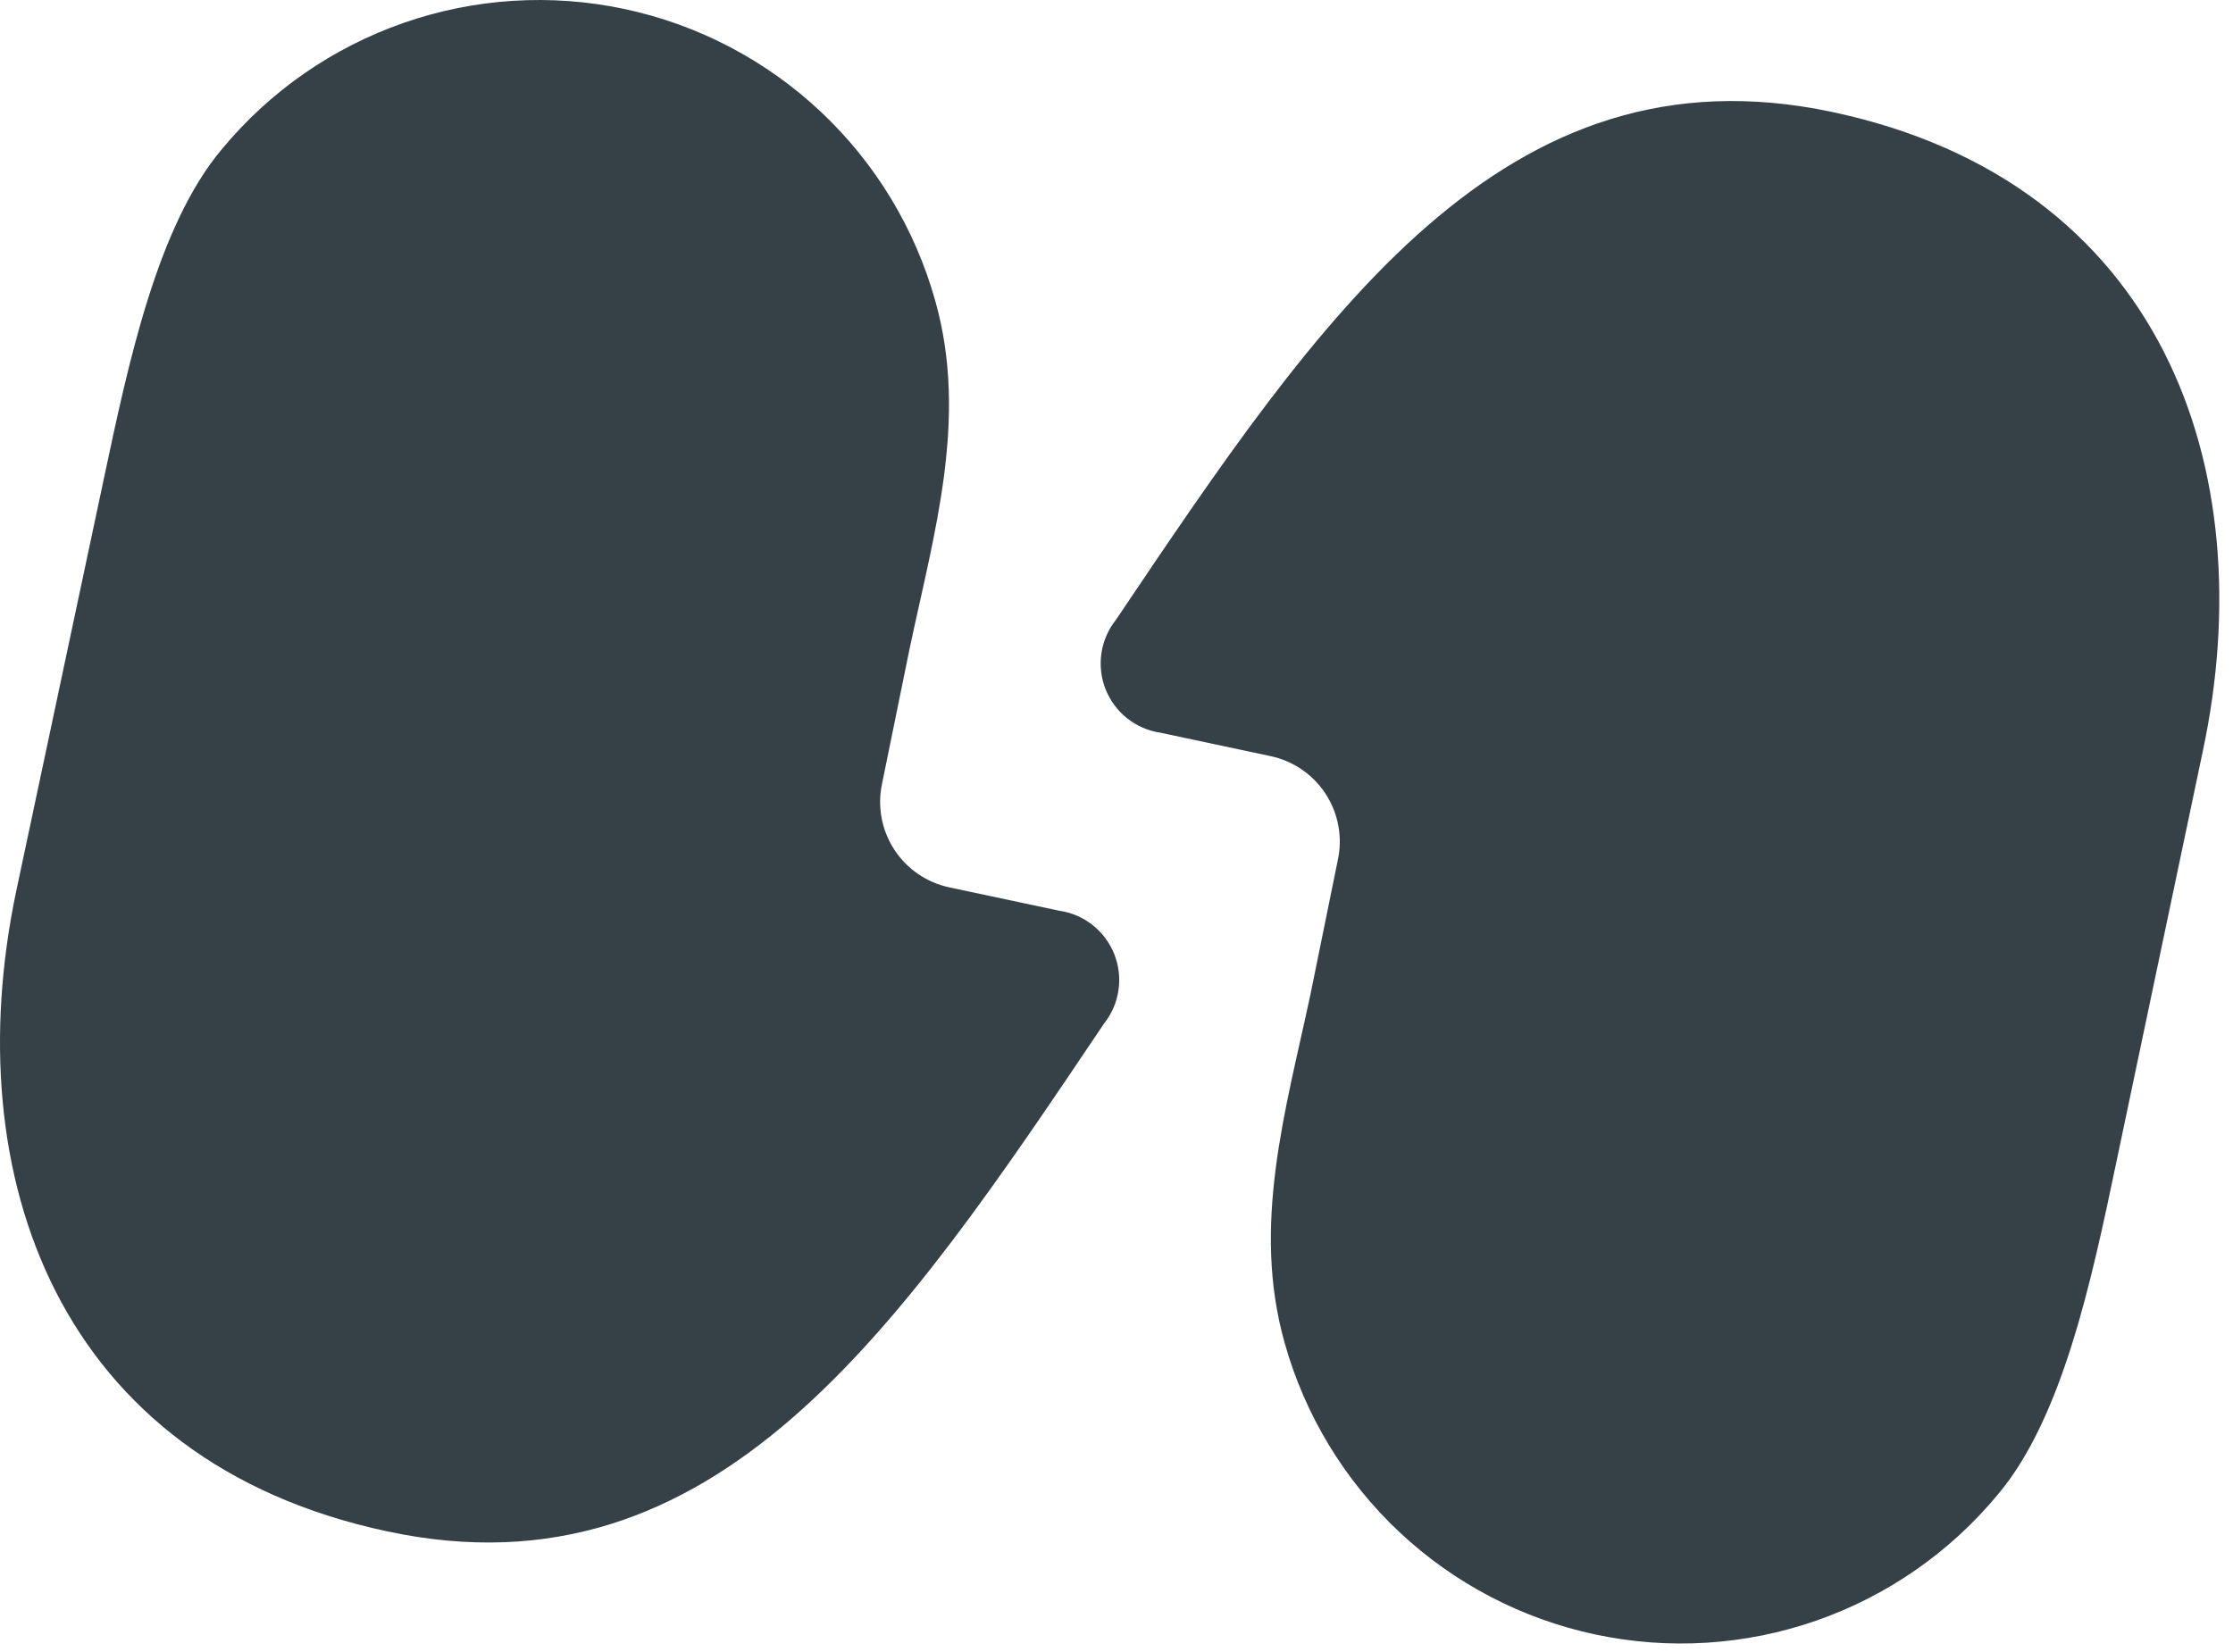
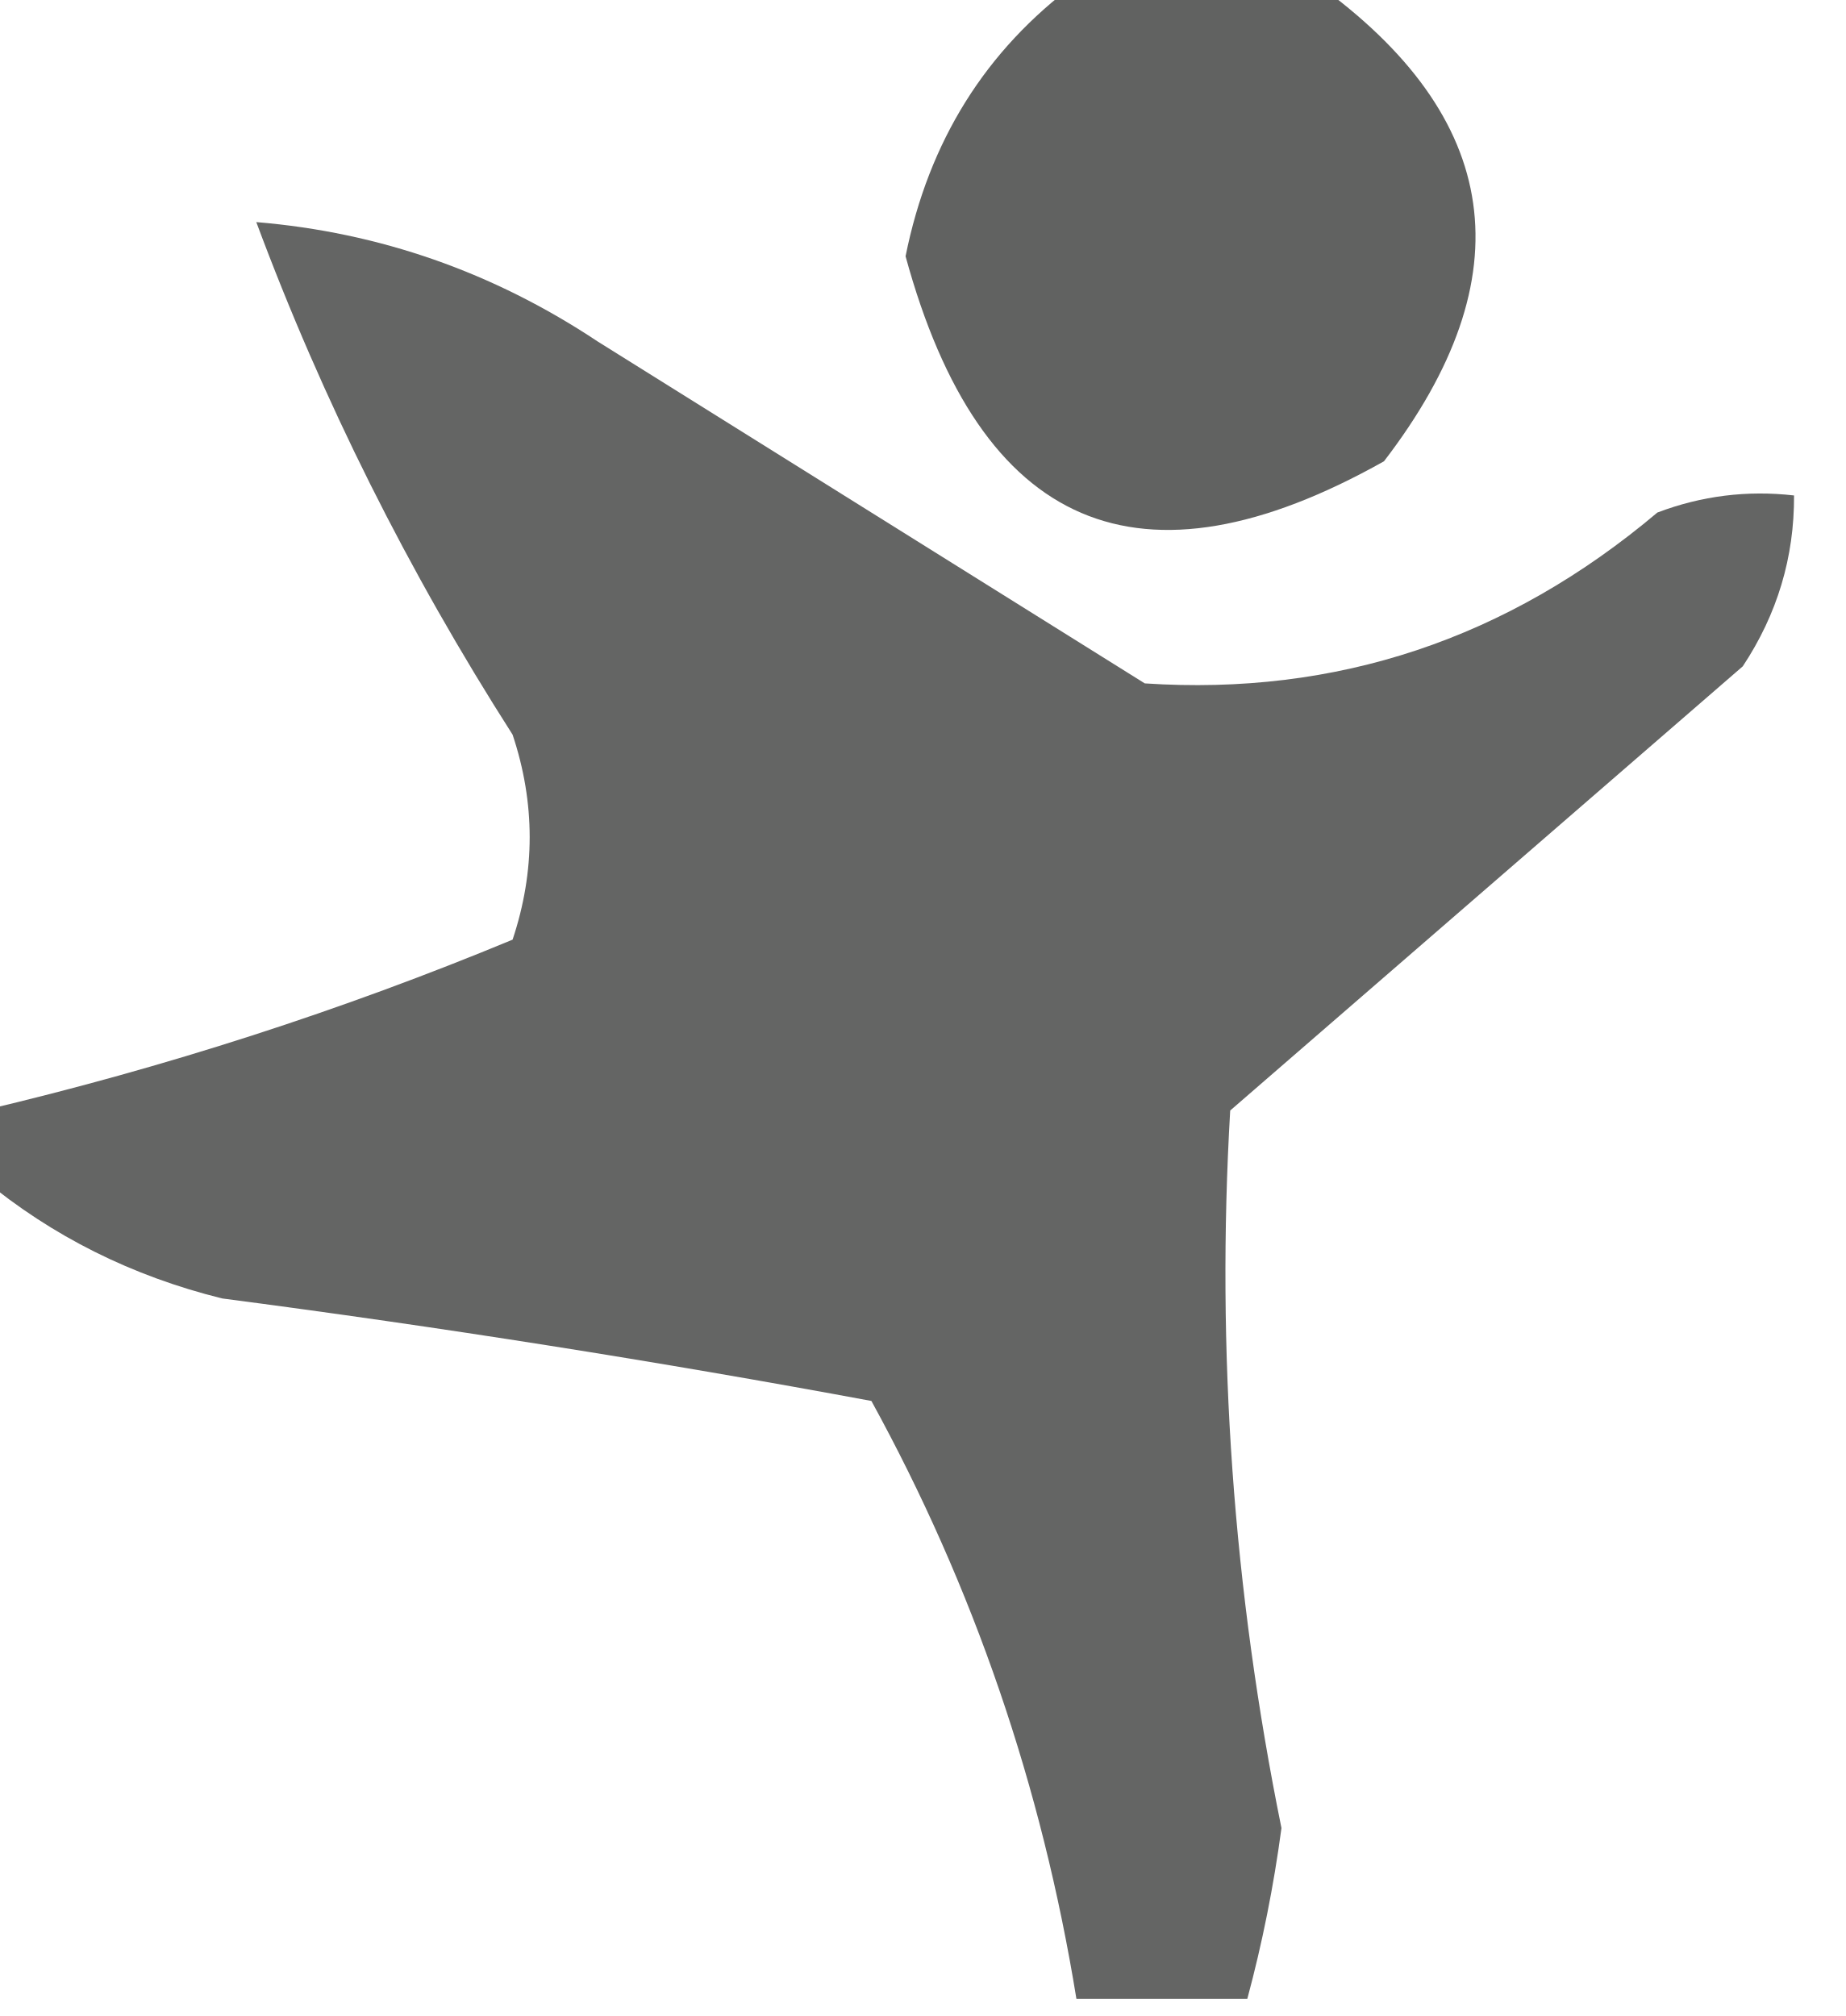
- <svg xmlns="http://www.w3.org/2000/svg" viewBox="0 0 123 91" fill="none">
-   <path d="M100.944 6.174C82.807 2.317 72.725 17.427 61.465 34.156C61.043 34.687 60.769 35.319 60.67 35.99C60.571 36.661 60.65 37.347 60.9 37.977C61.15 38.608 61.561 39.161 62.093 39.581C62.625 40.002 63.258 40.275 63.929 40.372L69.974 41.658C70.595 41.787 71.183 42.038 71.706 42.396C72.229 42.754 72.676 43.211 73.022 43.743C73.367 44.274 73.604 44.868 73.719 45.492C73.835 46.115 73.826 46.755 73.693 47.375L72.181 54.802C70.821 61.17 68.931 67.492 70.76 73.981C71.876 77.969 74.062 81.576 77.081 84.41C80.099 87.244 83.835 89.197 87.884 90.057C91.933 90.918 96.14 90.652 100.049 89.29C103.958 87.928 107.419 85.521 110.058 82.33C113.595 78.125 115.197 70.608 116.543 64.18L121.334 41.401C124.659 25.822 119.112 10.046 100.944 6.174Z" fill="#354047" />
-   <path d="M21.336 84.375C39.473 88.247 49.554 73.136 60.815 56.393C61.237 55.861 61.511 55.227 61.609 54.555C61.708 53.883 61.627 53.196 61.376 52.566C61.124 51.935 60.711 51.382 60.177 50.962C59.643 50.542 59.008 50.271 58.336 50.176L52.29 48.891C51.672 48.759 51.085 48.507 50.563 48.149C50.042 47.79 49.597 47.332 49.253 46.801C48.909 46.27 48.673 45.676 48.559 45.053C48.444 44.431 48.454 43.792 48.587 43.173L50.099 35.762C51.444 29.394 53.348 23.071 51.519 16.583C50.405 12.593 48.221 8.984 45.203 6.149C42.186 3.313 38.45 1.358 34.401 0.496C30.352 -0.365 26.144 -0.101 22.234 1.26C18.324 2.621 14.862 5.027 12.222 8.218C8.67 12.438 7.082 19.956 5.722 26.369L0.886 49.133C-2.379 64.742 3.153 80.503 21.336 84.375Z" fill="#354047" />
+ <svg xmlns="http://www.w3.org/2000/svg" version="1.1" width="54px" height="59px" style="shape-rendering:geometricPrecision; text-rendering:geometricPrecision; image-rendering:optimizeQuality; fill-rule:evenodd; clip-rule:evenodd">
+   <g>
+     <path style="opacity:1" fill="#616261" d="M 31.5,-0.5 C 33.833,-0.5 36.167,-0.5 38.5,-0.5C 43.979,3.429 44.646,8.096 40.5,13.5C 33.355,17.514 28.689,15.514 26.5,7.5C 27.177,4.133 28.843,1.466 31.5,-0.5 Z" />
+   </g>
+   <g>
+     <path style="opacity:0.987" fill="#626362" d="M 36.5,58.5 C 34.833,58.5 33.167,58.5 31.5,58.5C 30.491,52.282 28.491,46.449 25.5,41C 19.229,39.836 12.896,38.836 6.5,38C 3.861,37.347 1.527,36.18 -0.5,34.5C -0.5,33.833 -0.5,33.167 -0.5,32.5C 4.825,31.244 9.992,29.577 15,27.5C 15.667,25.5 15.667,23.5 15,21.5C 11.941,16.715 9.441,11.715 7.5,6.5C 11.105,6.799 14.439,7.965 17.5,10C 22.833,13.333 28.167,16.667 33.5,20C 39.109,20.372 44.109,18.706 48.5,15C 49.793,14.51 51.127,14.343 52.5,14.5C 52.509,16.308 52.009,17.975 51,19.5C 46,23.833 41,28.167 36,32.5C 35.588,39.548 36.088,46.548 37.5,53.5C 37.272,55.207 36.938,56.874 36.5,58.5 Z" />
+   </g>
</svg>
